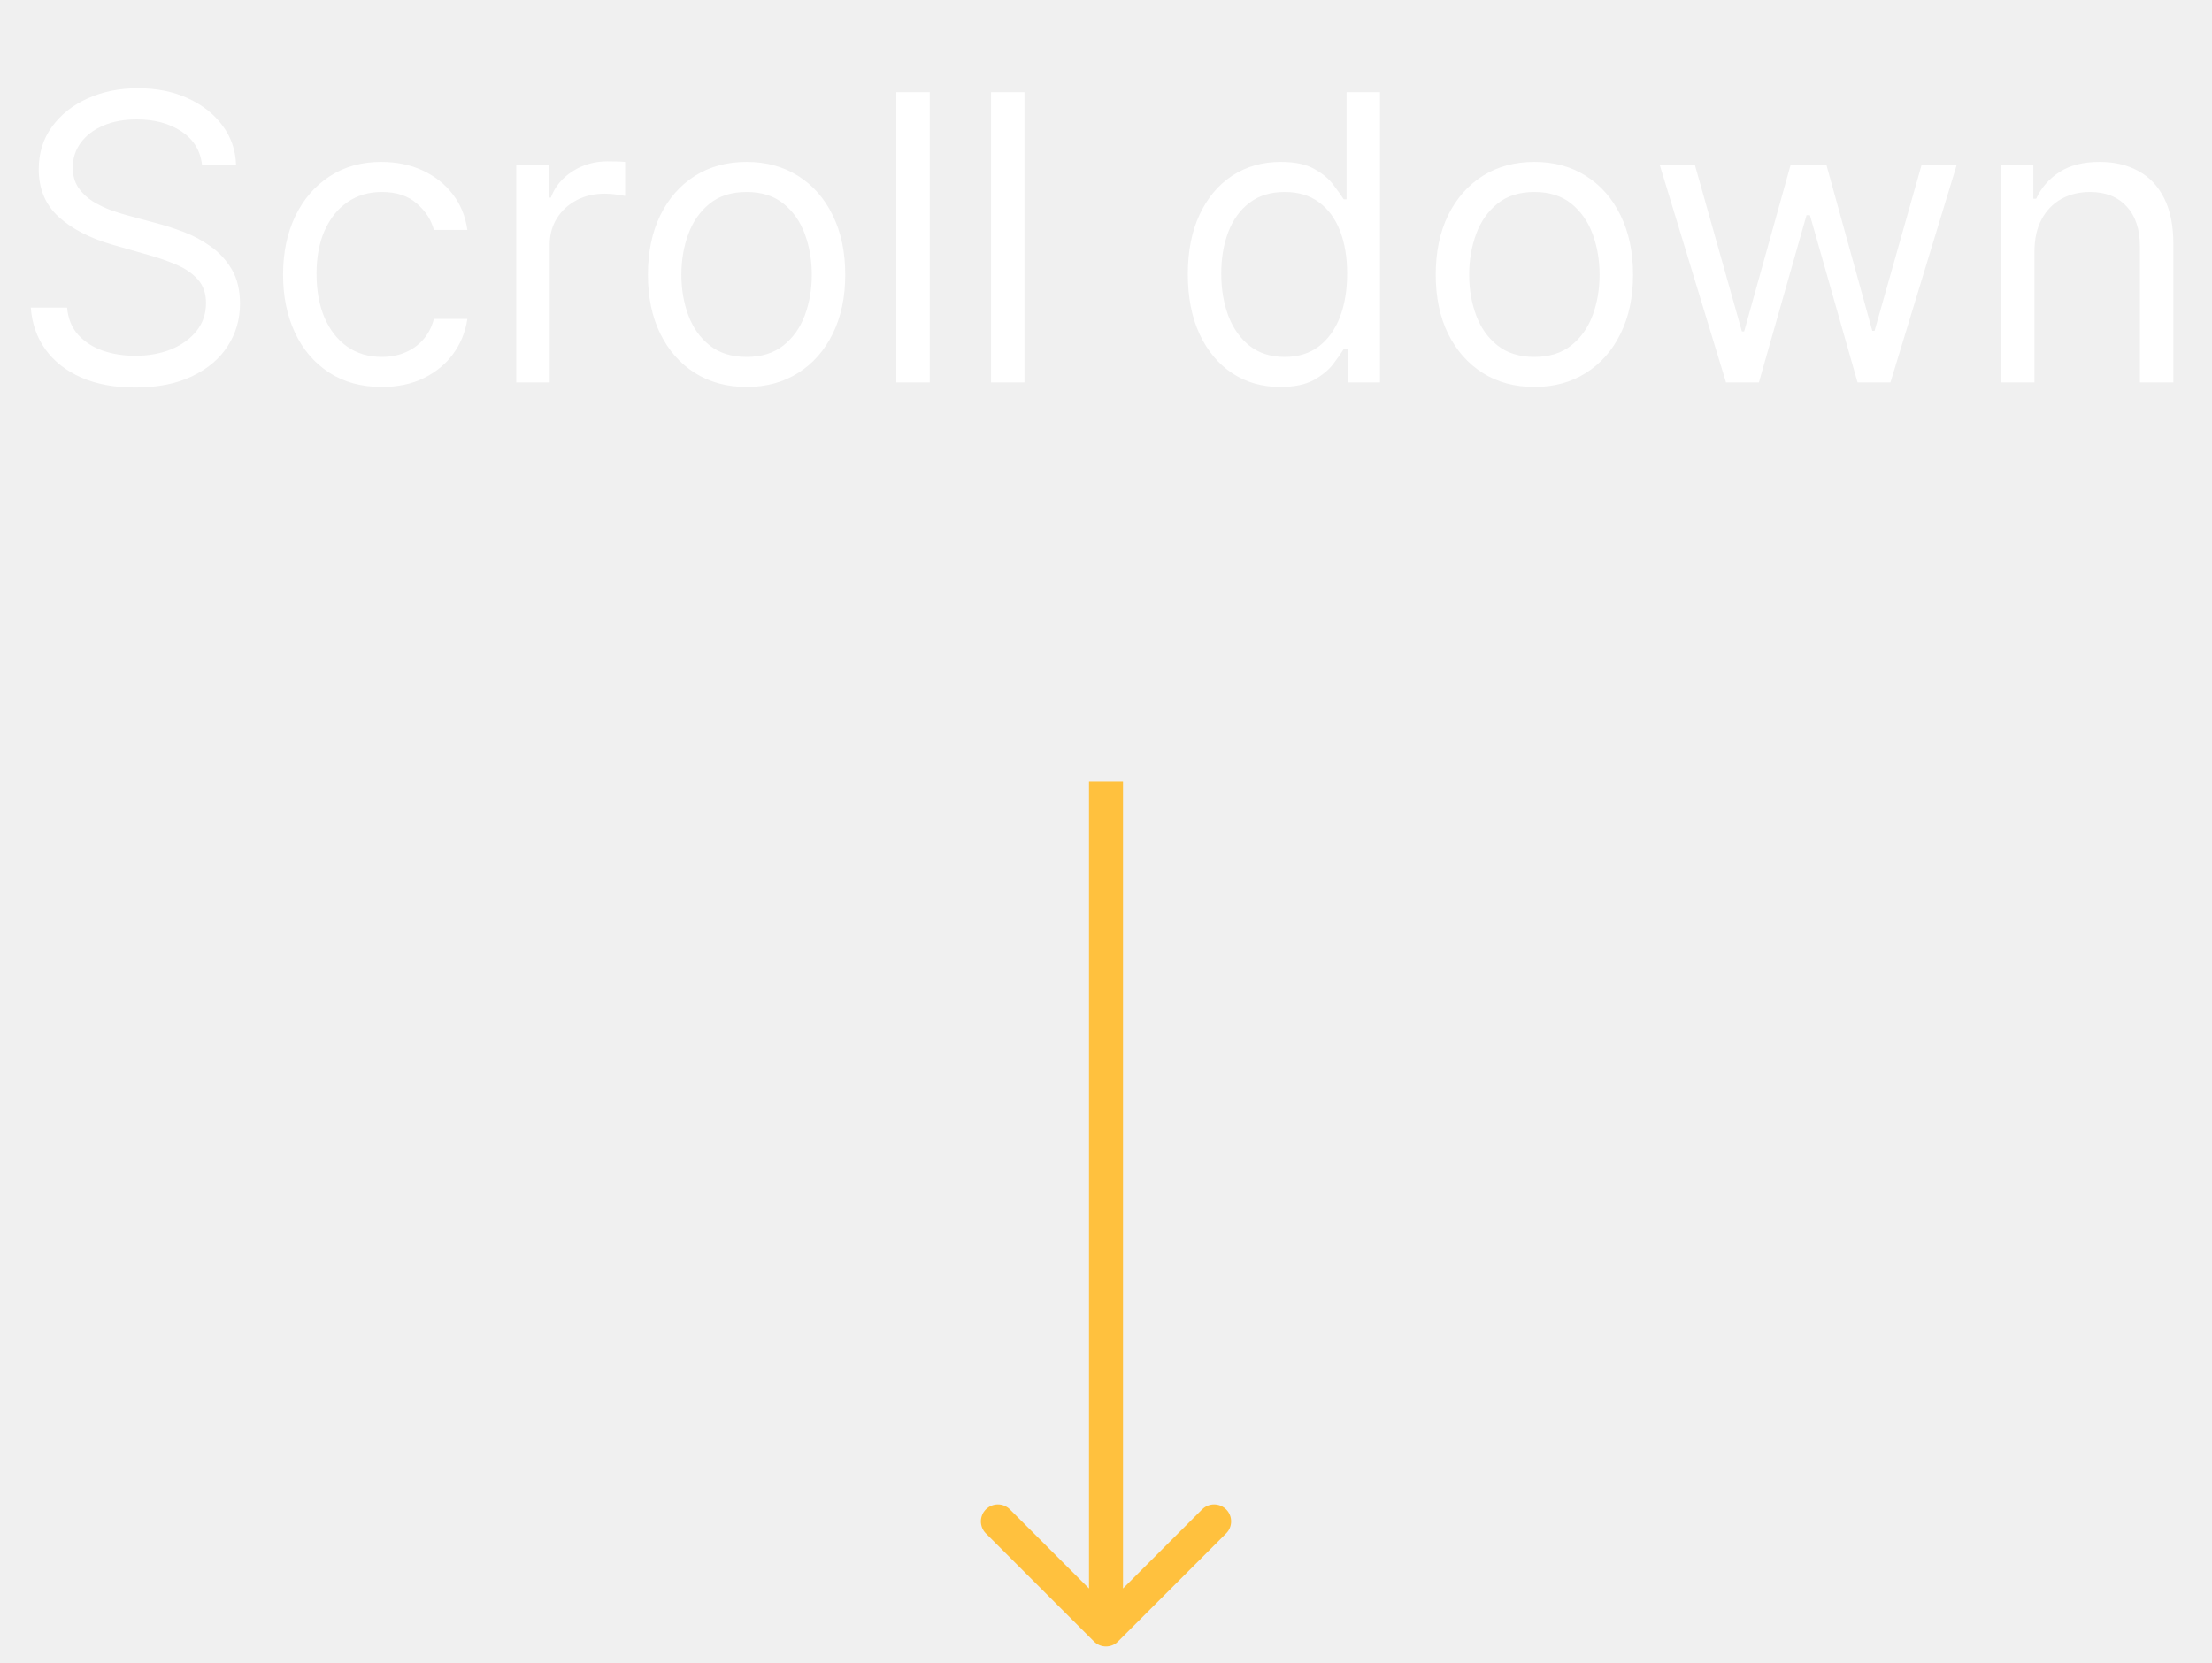
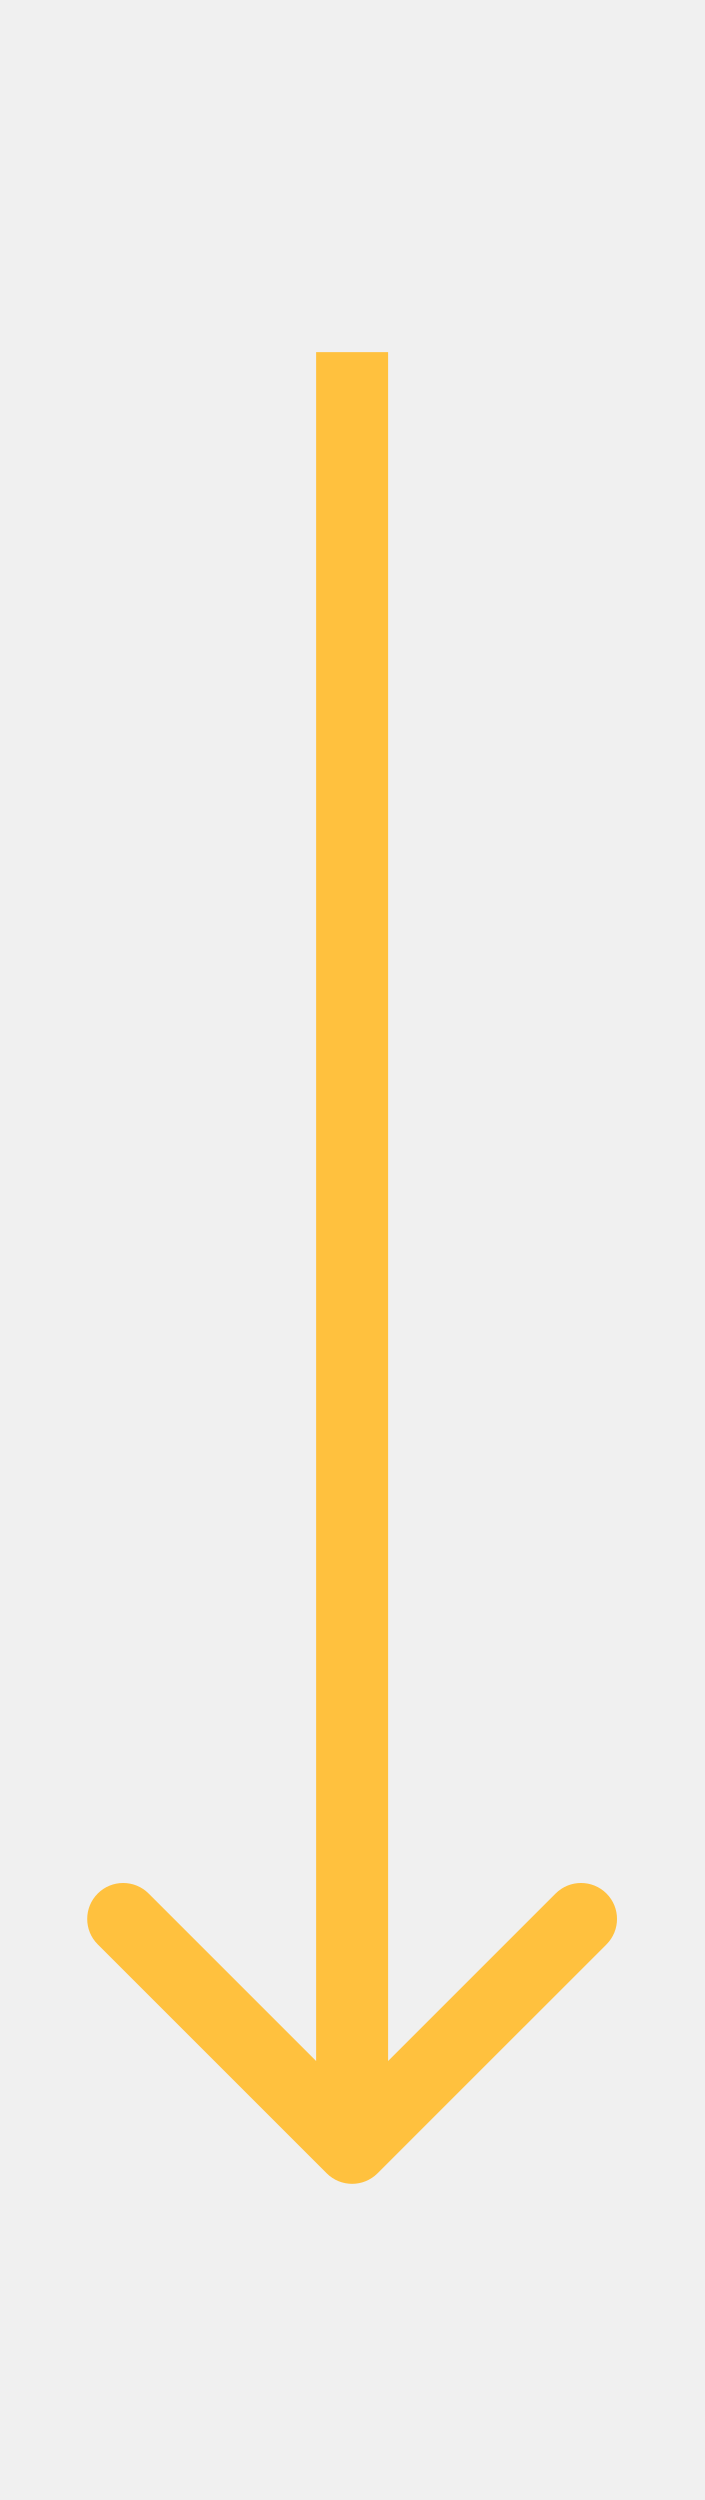
- <svg xmlns="http://www.w3.org/2000/svg" width="133" height="100" viewBox="0 0 133 100" fill="none">
-   <path d="M12.147 9.909C12.045 9.045 11.63 8.375 10.903 7.898C10.176 7.42 9.284 7.182 8.227 7.182C7.454 7.182 6.778 7.307 6.199 7.557C5.625 7.807 5.176 8.151 4.852 8.588C4.534 9.026 4.375 9.523 4.375 10.079C4.375 10.546 4.485 10.946 4.707 11.281C4.934 11.611 5.224 11.886 5.576 12.108C5.929 12.324 6.298 12.503 6.684 12.645C7.071 12.781 7.426 12.892 7.75 12.977L9.522 13.454C9.977 13.574 10.483 13.739 11.039 13.949C11.602 14.159 12.139 14.446 12.65 14.81C13.167 15.168 13.593 15.628 13.929 16.19C14.264 16.753 14.431 17.443 14.431 18.261C14.431 19.204 14.184 20.057 13.69 20.818C13.201 21.579 12.485 22.185 11.542 22.634C10.605 23.082 9.466 23.307 8.125 23.307C6.875 23.307 5.792 23.105 4.877 22.702C3.968 22.298 3.252 21.736 2.73 21.014C2.213 20.293 1.92 19.454 1.852 18.5H4.034C4.091 19.159 4.312 19.704 4.699 20.136C5.091 20.562 5.585 20.881 6.181 21.091C6.784 21.296 7.431 21.398 8.125 21.398C8.931 21.398 9.656 21.267 10.298 21.006C10.94 20.739 11.448 20.369 11.823 19.898C12.198 19.421 12.386 18.864 12.386 18.227C12.386 17.648 12.224 17.176 11.9 16.812C11.576 16.449 11.15 16.153 10.622 15.926C10.093 15.699 9.522 15.5 8.909 15.329L6.761 14.716C5.397 14.324 4.318 13.764 3.522 13.037C2.727 12.31 2.329 11.358 2.329 10.182C2.329 9.205 2.593 8.352 3.122 7.625C3.656 6.892 4.372 6.324 5.27 5.92C6.173 5.511 7.181 5.307 8.295 5.307C9.42 5.307 10.42 5.509 11.295 5.912C12.17 6.31 12.863 6.855 13.375 7.548C13.892 8.241 14.164 9.028 14.193 9.909H12.147ZM22.952 23.273C21.725 23.273 20.668 22.983 19.782 22.403C18.895 21.824 18.213 21.026 17.736 20.009C17.259 18.991 17.02 17.829 17.02 16.523C17.02 15.193 17.265 14.02 17.753 13.003C18.247 11.98 18.935 11.182 19.816 10.608C20.702 10.028 21.736 9.739 22.918 9.739C23.838 9.739 24.668 9.909 25.407 10.25C26.145 10.591 26.75 11.068 27.222 11.682C27.694 12.296 27.986 13.011 28.1 13.829H26.088C25.935 13.233 25.594 12.704 25.066 12.244C24.543 11.778 23.838 11.546 22.952 11.546C22.168 11.546 21.48 11.75 20.89 12.159C20.304 12.562 19.847 13.133 19.517 13.872C19.194 14.605 19.032 15.466 19.032 16.454C19.032 17.466 19.191 18.347 19.509 19.097C19.833 19.847 20.287 20.429 20.872 20.844C21.463 21.259 22.157 21.466 22.952 21.466C23.475 21.466 23.949 21.375 24.375 21.193C24.802 21.011 25.162 20.75 25.458 20.409C25.753 20.068 25.963 19.659 26.088 19.182H28.1C27.986 19.954 27.705 20.651 27.256 21.27C26.813 21.884 26.225 22.372 25.492 22.736C24.765 23.094 23.918 23.273 22.952 23.273ZM31.04 23V9.909H32.983V11.886H33.12C33.358 11.239 33.79 10.713 34.415 10.31C35.04 9.906 35.745 9.705 36.529 9.705C36.676 9.705 36.861 9.707 37.083 9.713C37.304 9.719 37.472 9.727 37.586 9.739V11.784C37.517 11.767 37.361 11.742 37.117 11.707C36.878 11.668 36.625 11.648 36.358 11.648C35.722 11.648 35.154 11.781 34.654 12.048C34.159 12.31 33.767 12.673 33.478 13.139C33.194 13.599 33.051 14.125 33.051 14.716V23H31.04ZM44.89 23.273C43.708 23.273 42.671 22.991 41.779 22.429C40.892 21.866 40.199 21.079 39.699 20.068C39.205 19.057 38.958 17.875 38.958 16.523C38.958 15.159 39.205 13.969 39.699 12.952C40.199 11.935 40.892 11.145 41.779 10.582C42.671 10.02 43.708 9.739 44.89 9.739C46.071 9.739 47.105 10.02 47.992 10.582C48.884 11.145 49.577 11.935 50.071 12.952C50.571 13.969 50.821 15.159 50.821 16.523C50.821 17.875 50.571 19.057 50.071 20.068C49.577 21.079 48.884 21.866 47.992 22.429C47.105 22.991 46.071 23.273 44.89 23.273ZM44.89 21.466C45.787 21.466 46.526 21.236 47.105 20.776C47.685 20.315 48.114 19.71 48.392 18.96C48.671 18.21 48.81 17.398 48.81 16.523C48.81 15.648 48.671 14.832 48.392 14.077C48.114 13.321 47.685 12.71 47.105 12.244C46.526 11.778 45.787 11.546 44.89 11.546C43.992 11.546 43.253 11.778 42.674 12.244C42.094 12.71 41.665 13.321 41.387 14.077C41.108 14.832 40.969 15.648 40.969 16.523C40.969 17.398 41.108 18.21 41.387 18.96C41.665 19.71 42.094 20.315 42.674 20.776C43.253 21.236 43.992 21.466 44.89 21.466ZM55.903 5.545V23H53.892V5.545H55.903ZM61.598 5.545V23H59.587V5.545H61.598ZM76.975 23.273C75.885 23.273 74.921 22.997 74.086 22.446C73.251 21.889 72.598 21.105 72.126 20.094C71.654 19.077 71.419 17.875 71.419 16.489C71.419 15.114 71.654 13.921 72.126 12.909C72.598 11.898 73.254 11.117 74.095 10.565C74.936 10.014 75.907 9.739 77.01 9.739C77.862 9.739 78.535 9.881 79.029 10.165C79.529 10.443 79.91 10.761 80.171 11.119C80.439 11.472 80.646 11.761 80.794 11.989H80.964V5.545H82.975V23H81.032V20.989H80.794C80.646 21.227 80.436 21.528 80.163 21.892C79.89 22.25 79.501 22.571 78.995 22.855C78.49 23.134 77.816 23.273 76.975 23.273ZM77.248 21.466C78.055 21.466 78.737 21.256 79.294 20.835C79.85 20.409 80.274 19.821 80.564 19.071C80.853 18.315 80.998 17.443 80.998 16.454C80.998 15.477 80.856 14.622 80.572 13.889C80.288 13.151 79.868 12.577 79.311 12.168C78.754 11.753 78.066 11.546 77.248 11.546C76.396 11.546 75.686 11.764 75.118 12.202C74.555 12.633 74.132 13.222 73.848 13.966C73.569 14.704 73.43 15.534 73.43 16.454C73.43 17.386 73.572 18.233 73.856 18.994C74.146 19.75 74.572 20.352 75.135 20.801C75.703 21.244 76.407 21.466 77.248 21.466ZM92.257 23.273C91.075 23.273 90.038 22.991 89.146 22.429C88.26 21.866 87.566 21.079 87.066 20.068C86.572 19.057 86.325 17.875 86.325 16.523C86.325 15.159 86.572 13.969 87.066 12.952C87.566 11.935 88.26 11.145 89.146 10.582C90.038 10.02 91.075 9.739 92.257 9.739C93.439 9.739 94.473 10.02 95.359 10.582C96.251 11.145 96.944 11.935 97.439 12.952C97.939 13.969 98.189 15.159 98.189 16.523C98.189 17.875 97.939 19.057 97.439 20.068C96.944 21.079 96.251 21.866 95.359 22.429C94.473 22.991 93.439 23.273 92.257 23.273ZM92.257 21.466C93.154 21.466 93.893 21.236 94.473 20.776C95.052 20.315 95.481 19.71 95.76 18.96C96.038 18.21 96.177 17.398 96.177 16.523C96.177 15.648 96.038 14.832 95.76 14.077C95.481 13.321 95.052 12.71 94.473 12.244C93.893 11.778 93.154 11.546 92.257 11.546C91.359 11.546 90.62 11.778 90.041 12.244C89.461 12.71 89.032 13.321 88.754 14.077C88.475 14.832 88.336 15.648 88.336 16.523C88.336 17.398 88.475 18.21 88.754 18.96C89.032 19.71 89.461 20.315 90.041 20.776C90.62 21.236 91.359 21.466 92.257 21.466ZM103.779 23L99.791 9.909H101.904L104.734 19.932H104.87L107.666 9.909H109.814L112.575 19.898H112.711L115.541 9.909H117.654L113.666 23H111.689L108.825 12.943H108.62L105.757 23H103.779ZM122.325 15.125V23H120.314V9.909H122.257V11.954H122.427C122.734 11.29 123.2 10.756 123.825 10.352C124.45 9.943 125.257 9.739 126.245 9.739C127.132 9.739 127.907 9.92 128.572 10.284C129.237 10.642 129.754 11.188 130.123 11.921C130.493 12.648 130.677 13.568 130.677 14.682V23H128.666V14.818C128.666 13.79 128.399 12.989 127.865 12.415C127.331 11.835 126.598 11.546 125.666 11.546C125.024 11.546 124.45 11.685 123.944 11.963C123.444 12.242 123.049 12.648 122.76 13.182C122.47 13.716 122.325 14.364 122.325 15.125Z" fill="white" />
-   <path d="M65.778 98.722C66.177 99.121 66.823 99.121 67.222 98.722L73.724 92.221C74.123 91.822 74.123 91.175 73.724 90.776C73.325 90.377 72.678 90.377 72.279 90.776L66.5 96.555L60.721 90.776C60.322 90.377 59.675 90.377 59.276 90.776C58.877 91.175 58.877 91.822 59.276 92.221L65.778 98.722ZM65.478 47L65.478 98L67.522 98L67.522 47L65.478 47Z" fill="#FFC13E" />
+ <svg xmlns="http://www.w3.org/2000/svg" width="20" height="71" viewBox="0 0 20 71" fill="none">
+   <path d="M9.278 61.722C9.677 62.121 10.323 62.121 10.722 61.722L17.224 55.221C17.623 54.822 17.623 54.175 17.224 53.776C16.825 53.377 16.178 53.377 15.779 53.776L10 59.555L4.221 53.776C3.822 53.377 3.175 53.377 2.776 53.776C2.377 54.175 2.377 54.822 2.776 55.221L9.278 61.722ZM8.978 10L8.978 61L11.022 61L11.022 10L8.978 10Z" fill="#FFC13E" />
</svg>
